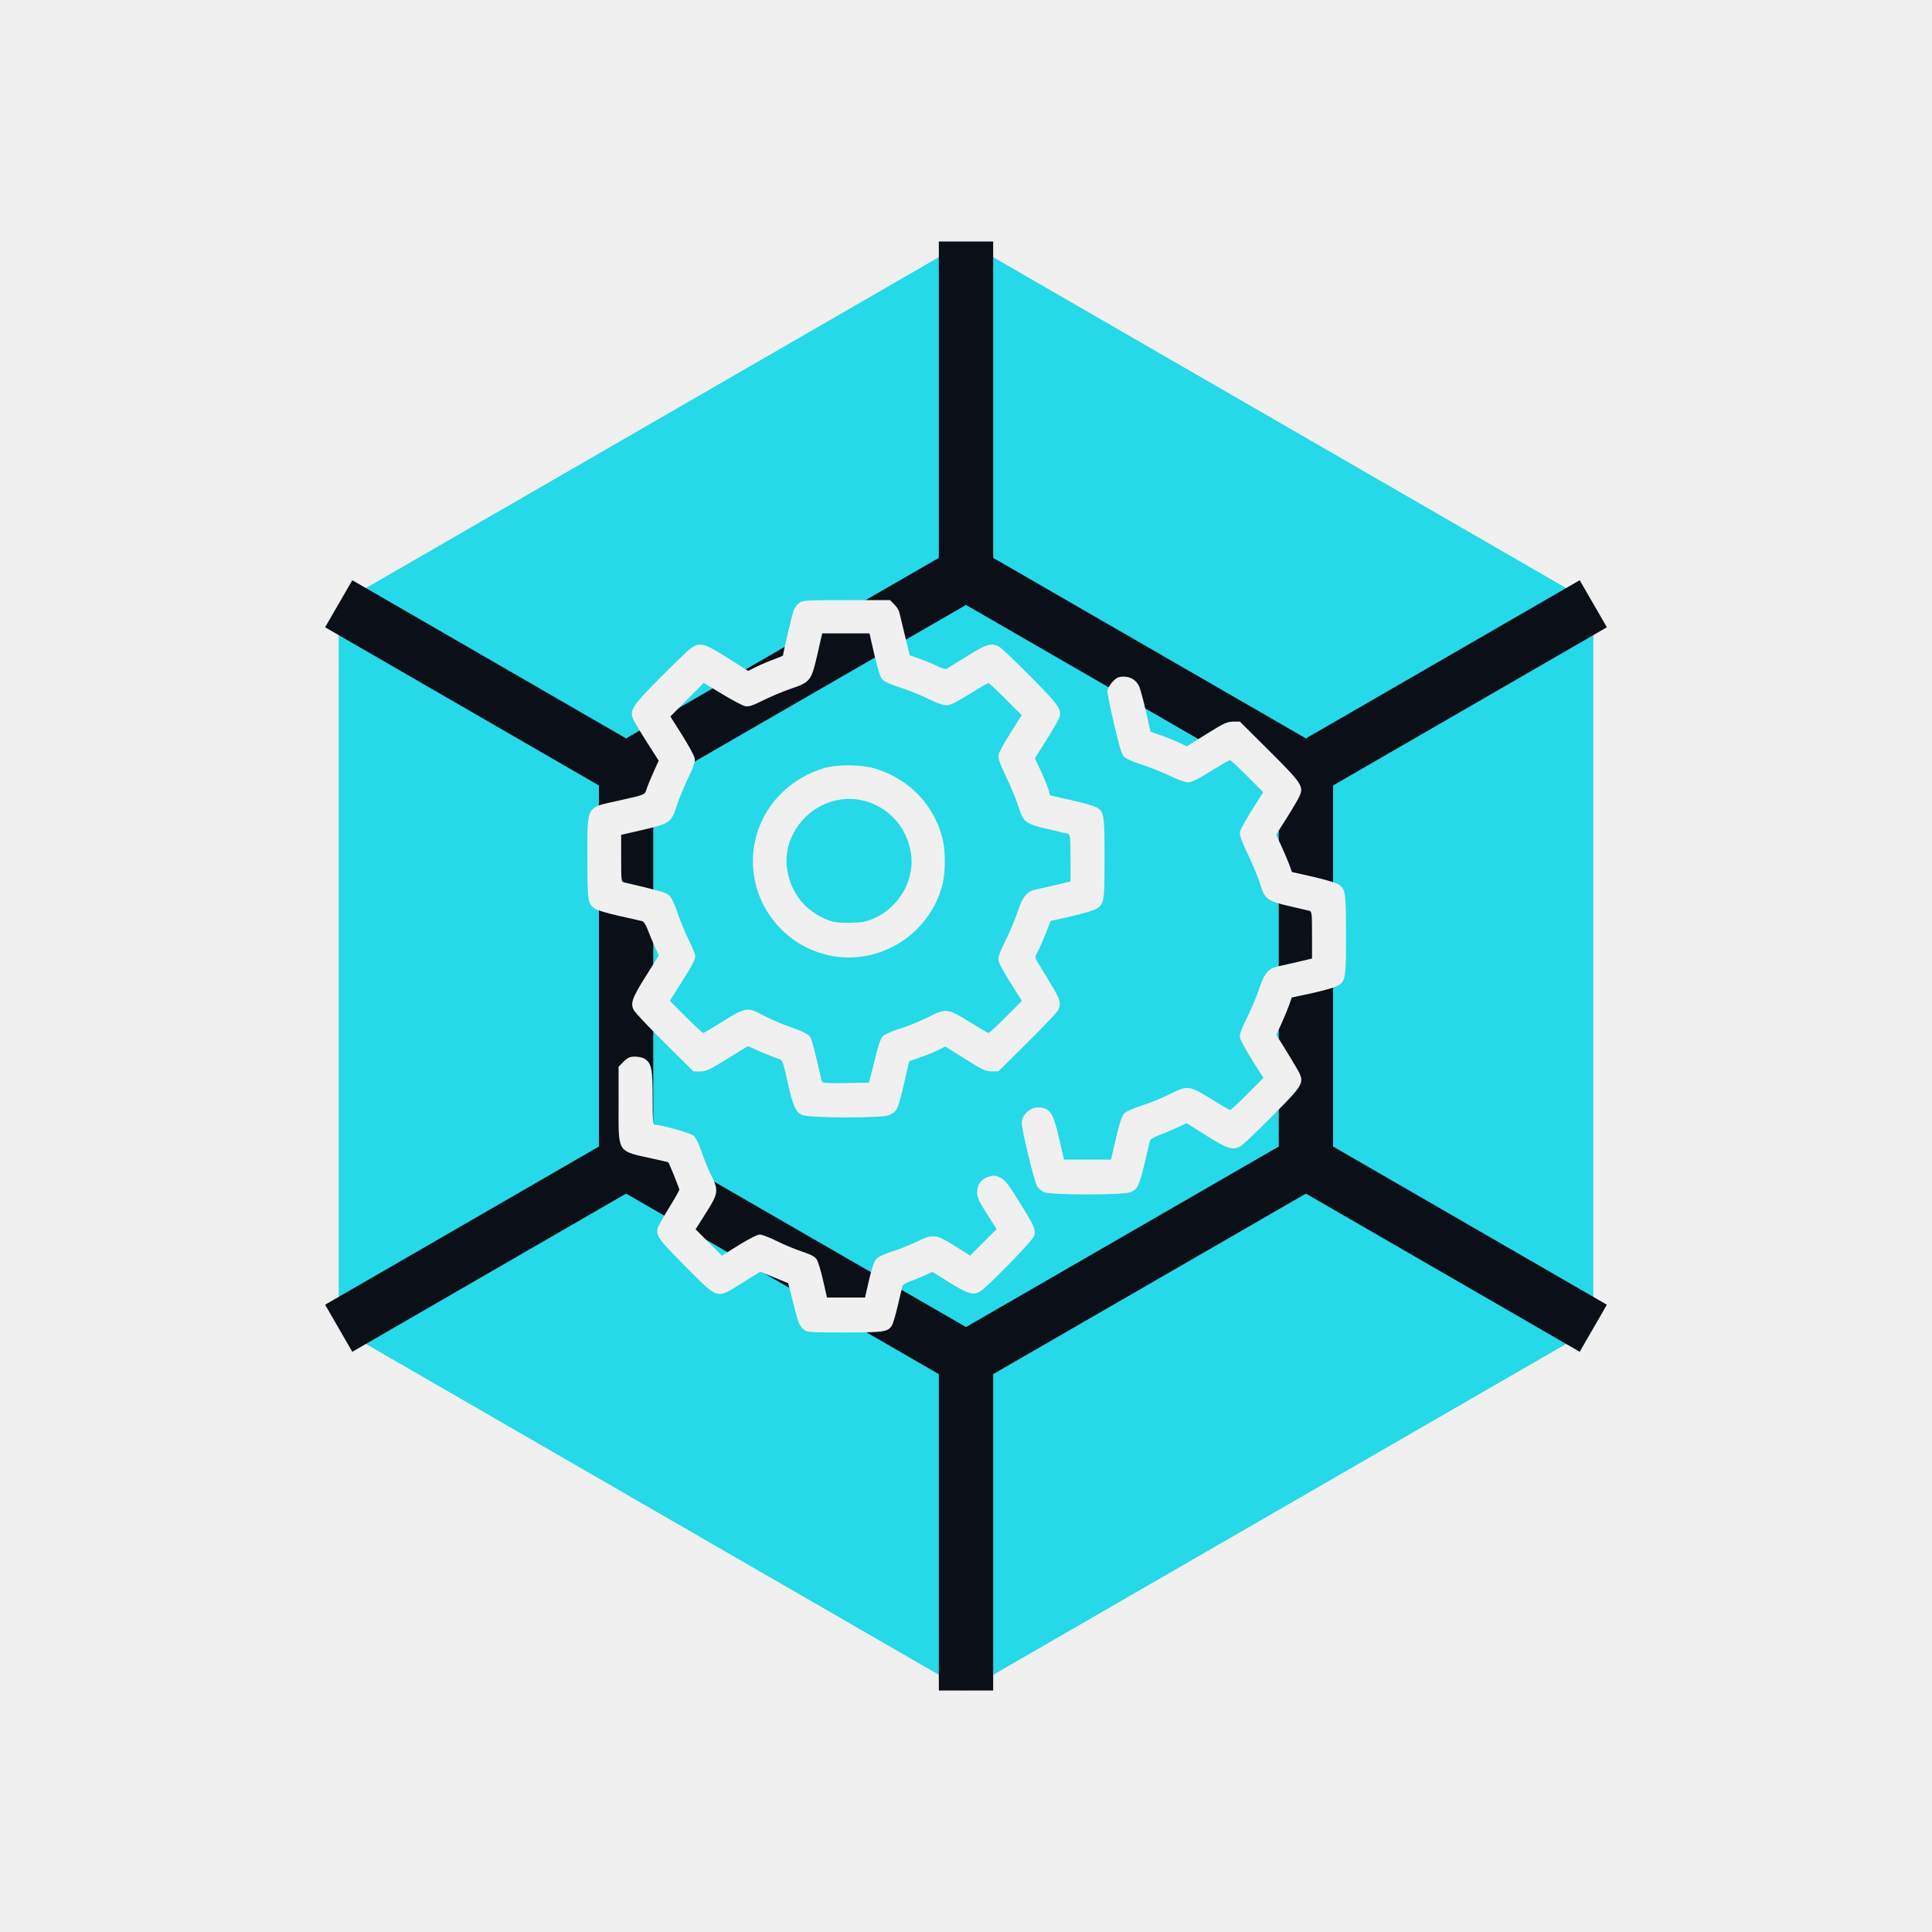
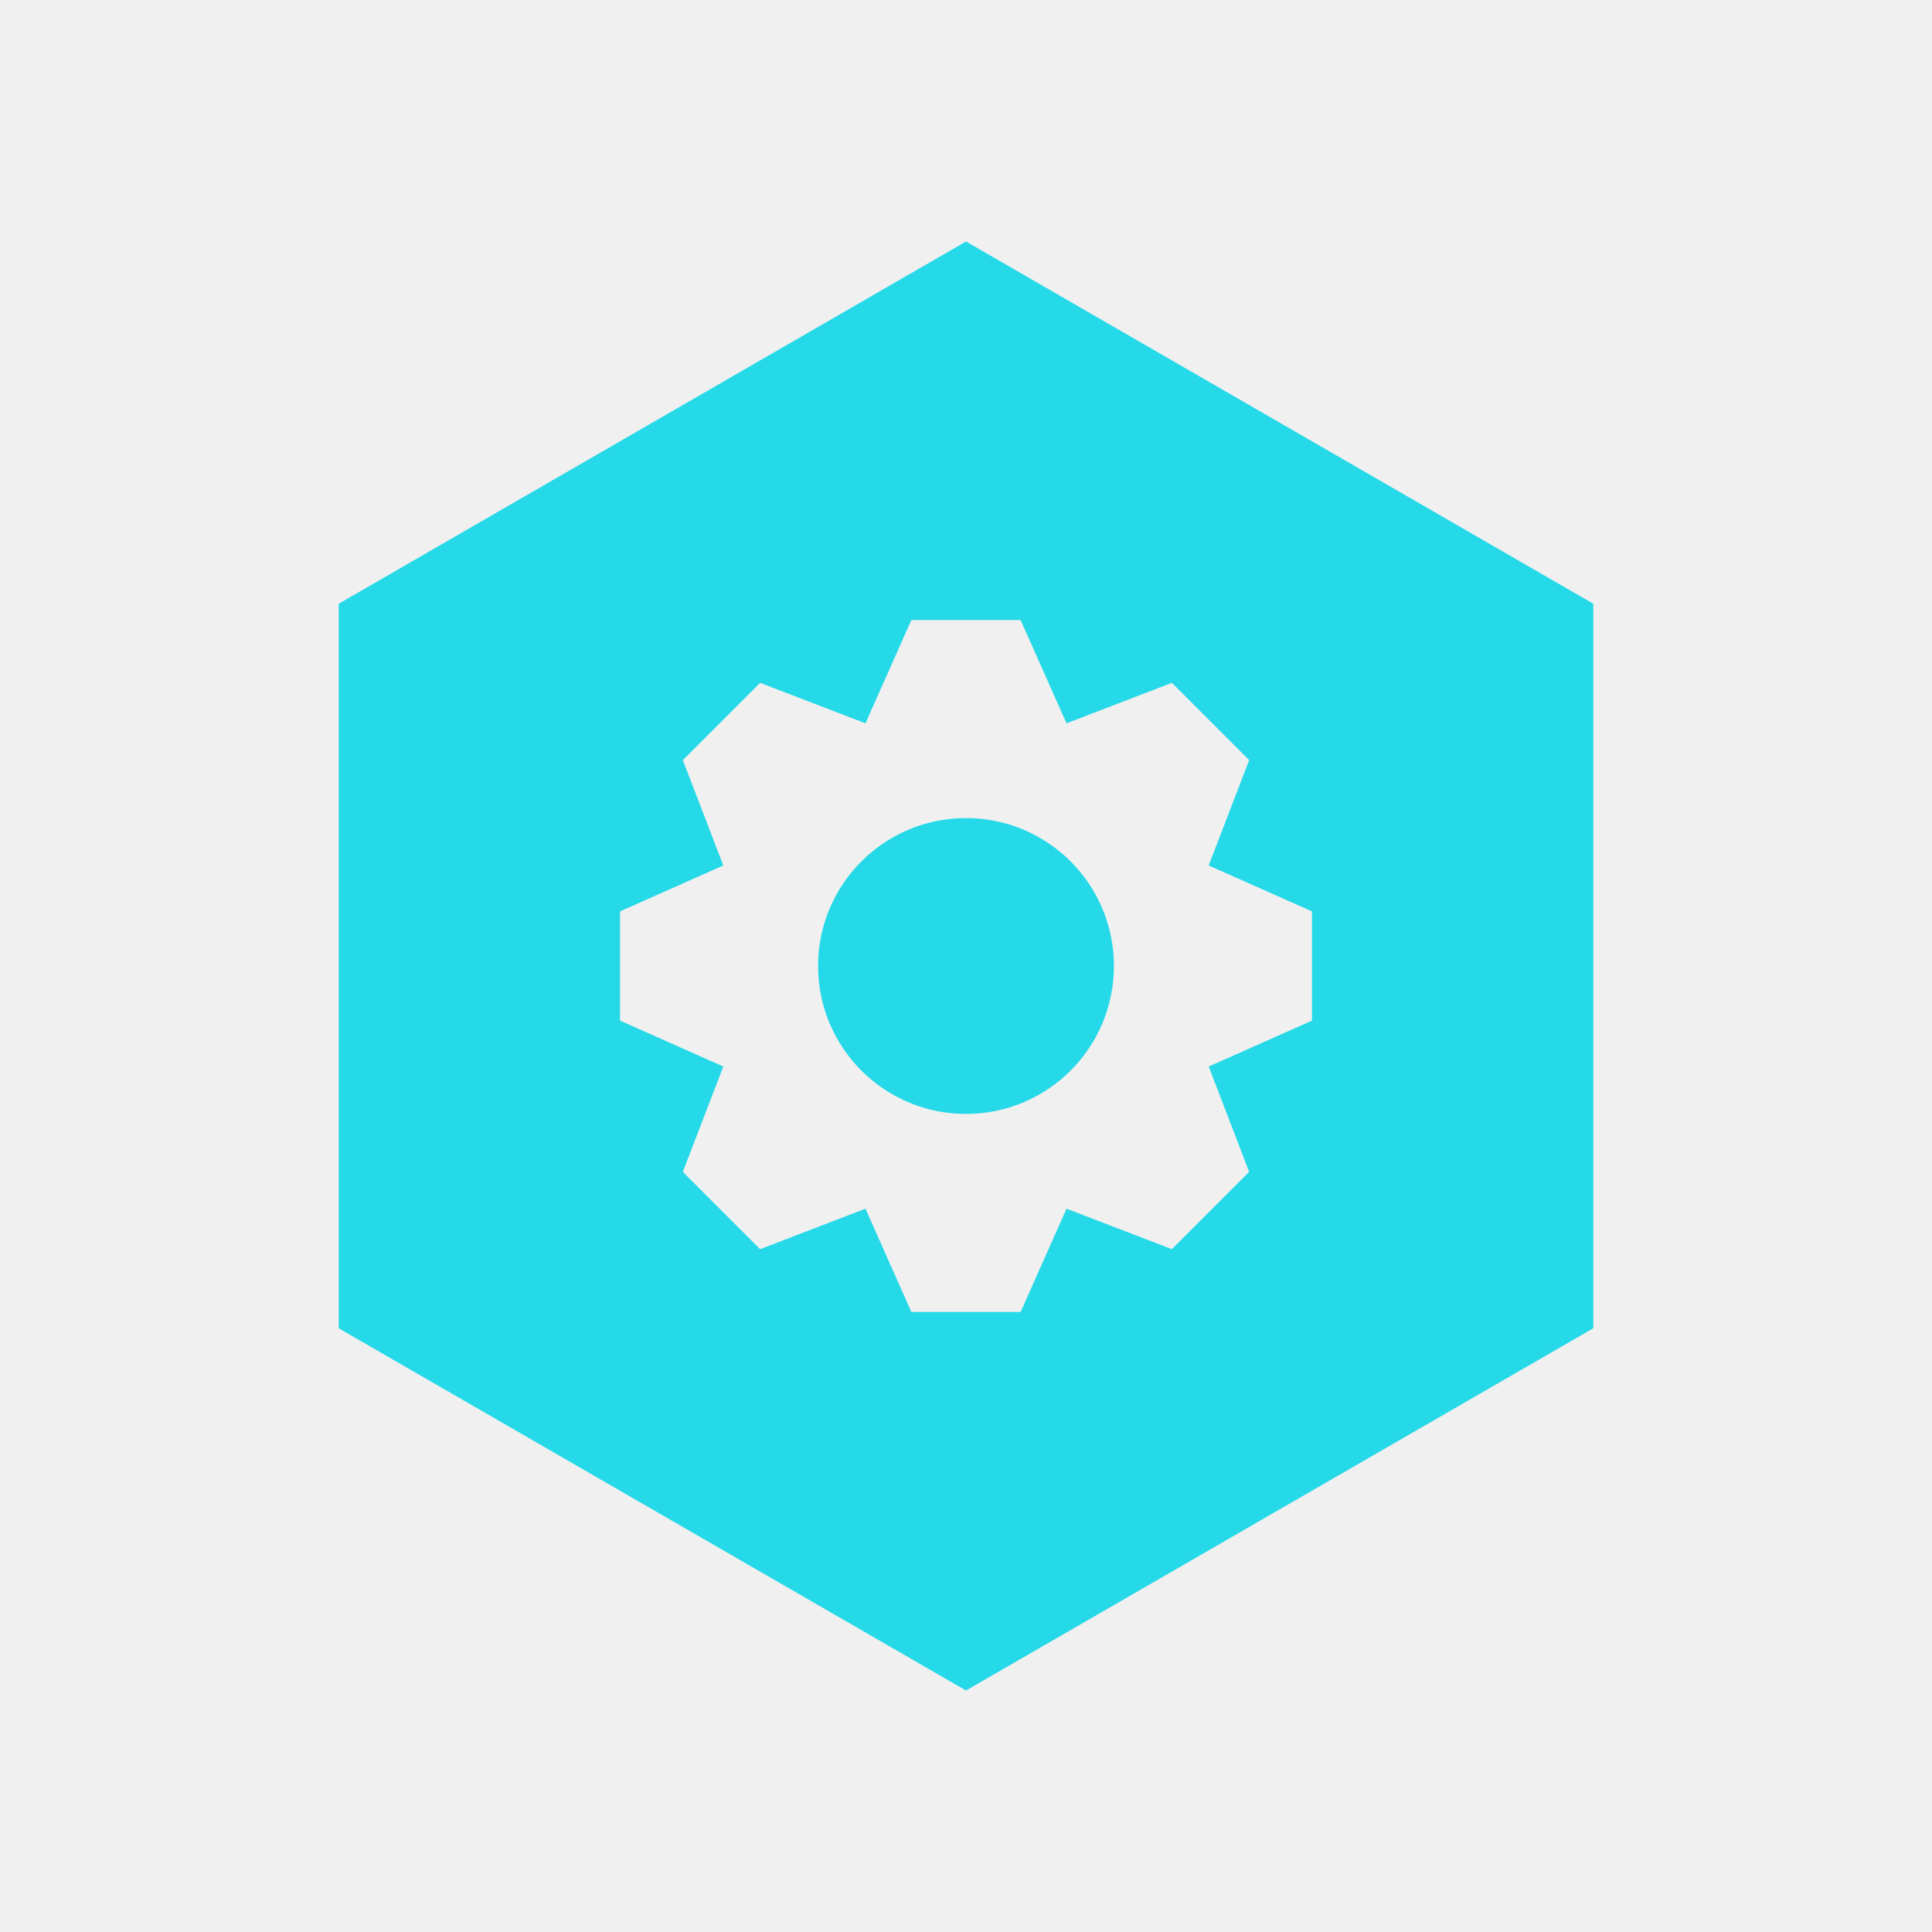
<svg xmlns="http://www.w3.org/2000/svg" viewBox="0 0 64 64" width="64" height="64">
  <defs>
    <mask id="gear-cut">
      <rect width="64" height="64" fill="#fff" />
-       <g transform="translate(32 32) scale(1.9) translate(-33.38 -31.09)">
-         <path d="m 30.541,37.417 c -0.066,-0.053 -0.087,-0.108 -0.168,-0.429 l -0.093,-0.368 -0.244,-0.1 -0.244,-0.1 -0.309,0.193 c -0.461,0.288 -0.409,0.302 -0.989,-0.279 -0.469,-0.47 -0.523,-0.544 -0.491,-0.672 0.008,-0.032 0.097,-0.19 0.197,-0.352 0.1,-0.161 0.182,-0.306 0.182,-0.322 0,-0.022 -0.172,-0.448 -0.192,-0.475 -0.002,-0.003 -0.114,-0.029 -0.248,-0.059 -0.66,-0.145 -0.619,-0.083 -0.619,-0.953 l -1.04e-4,-0.655 0.088,-0.088 c 0.073,-0.073 0.107,-0.088 0.201,-0.088 0.063,0 0.14,0.019 0.173,0.042 0.113,0.079 0.132,0.179 0.132,0.681 0,0.394 0.006,0.466 0.038,0.466 0.118,0 0.618,0.141 0.675,0.19 0.04,0.035 0.094,0.143 0.142,0.286 0.043,0.126 0.118,0.309 0.167,0.406 0.131,0.261 0.124,0.315 -0.093,0.655 l -0.181,0.284 0.23,0.23 0.23,0.23 0.295,-0.184 c 0.176,-0.11 0.324,-0.184 0.365,-0.184 0.038,0 0.171,0.051 0.295,0.113 0.124,0.062 0.322,0.144 0.44,0.183 0.153,0.051 0.226,0.089 0.257,0.136 0.024,0.036 0.074,0.201 0.111,0.366 l 0.068,0.3 h 0.332 0.332 l 0.023,-0.103 c 0.083,-0.377 0.128,-0.521 0.178,-0.574 0.032,-0.034 0.144,-0.086 0.264,-0.123 0.115,-0.035 0.306,-0.111 0.424,-0.168 0.299,-0.145 0.341,-0.141 0.671,0.066 l 0.272,0.171 0.231,-0.231 0.231,-0.231 -0.17,-0.267 c -0.14,-0.22 -0.17,-0.287 -0.17,-0.375 0,-0.137 0.073,-0.233 0.206,-0.273 0.085,-0.025 0.114,-0.023 0.199,0.019 0.083,0.041 0.139,0.112 0.339,0.435 0.257,0.414 0.279,0.466 0.252,0.576 -0.02,0.081 -0.834,0.917 -0.955,0.98 -0.115,0.061 -0.214,0.029 -0.53,-0.168 l -0.29,-0.181 -0.16,0.072 c -0.088,0.039 -0.203,0.086 -0.255,0.103 -0.053,0.017 -0.102,0.051 -0.109,0.075 -0.007,0.024 -0.043,0.176 -0.08,0.337 -0.037,0.161 -0.084,0.319 -0.105,0.351 -0.071,0.109 -0.135,0.118 -0.82,0.118 -0.644,-1.28e-4 -0.652,-8.87e-4 -0.727,-0.06 z m 4.206,-2.381 c -0.045,-0.02 -0.102,-0.067 -0.127,-0.104 -0.045,-0.069 -0.266,-0.976 -0.268,-1.099 -0.002,-0.164 0.175,-0.306 0.343,-0.274 0.161,0.03 0.212,0.119 0.307,0.532 l 0.086,0.375 h 0.41 0.41 l 0.087,-0.373 c 0.06,-0.26 0.104,-0.391 0.142,-0.432 0.033,-0.035 0.155,-0.09 0.303,-0.136 0.137,-0.043 0.353,-0.13 0.481,-0.195 0.323,-0.163 0.349,-0.16 0.73,0.077 0.172,0.107 0.322,0.194 0.334,0.194 0.012,0 0.148,-0.126 0.301,-0.28 l 0.279,-0.28 -0.196,-0.311 c -0.108,-0.171 -0.202,-0.345 -0.211,-0.388 -0.012,-0.06 0.014,-0.135 0.117,-0.341 0.073,-0.145 0.168,-0.371 0.212,-0.502 0.095,-0.287 0.163,-0.367 0.342,-0.405 0.073,-0.015 0.234,-0.052 0.358,-0.081 l 0.226,-0.053 v -0.41 c 0,-0.368 -0.004,-0.411 -0.045,-0.422 -0.025,-0.007 -0.183,-0.044 -0.35,-0.082 -0.382,-0.087 -0.432,-0.124 -0.508,-0.381 -0.031,-0.103 -0.126,-0.335 -0.212,-0.515 -0.121,-0.255 -0.152,-0.344 -0.14,-0.402 0.009,-0.04 0.104,-0.212 0.21,-0.381 l 0.194,-0.307 -0.279,-0.28 c -0.153,-0.154 -0.289,-0.28 -0.301,-0.28 -0.012,0 -0.163,0.087 -0.334,0.194 -0.222,0.138 -0.337,0.194 -0.397,0.194 -0.047,0 -0.19,-0.051 -0.325,-0.117 -0.132,-0.065 -0.353,-0.152 -0.489,-0.195 -0.147,-0.046 -0.27,-0.101 -0.303,-0.135 -0.04,-0.042 -0.087,-0.198 -0.172,-0.565 -0.064,-0.279 -0.117,-0.538 -0.117,-0.575 0,-0.04 0.035,-0.105 0.085,-0.16 0.07,-0.076 0.105,-0.094 0.189,-0.096 0.127,-0.003 0.231,0.06 0.281,0.172 0.02,0.045 0.073,0.241 0.117,0.435 l 0.08,0.353 0.199,0.07 c 0.109,0.039 0.251,0.097 0.315,0.128 l 0.116,0.058 0.347,-0.216 c 0.301,-0.188 0.362,-0.216 0.464,-0.216 h 0.117 l 0.513,0.51 c 0.561,0.558 0.6,0.617 0.53,0.783 -0.021,0.049 -0.122,0.222 -0.224,0.384 l -0.187,0.295 0.091,0.196 c 0.05,0.108 0.112,0.254 0.138,0.325 l 0.047,0.129 0.374,0.085 c 0.206,0.047 0.403,0.106 0.439,0.132 0.123,0.089 0.128,0.125 0.129,0.876 3.02e-4,0.805 -0.005,0.83 -0.189,0.909 -0.059,0.026 -0.254,0.078 -0.432,0.117 l -0.324,0.07 -0.047,0.133 c -0.026,0.073 -0.086,0.219 -0.135,0.325 l -0.088,0.192 0.122,0.195 c 0.067,0.107 0.167,0.273 0.223,0.369 0.16,0.273 0.16,0.272 -0.417,0.855 -0.265,0.268 -0.514,0.504 -0.552,0.524 -0.141,0.074 -0.221,0.049 -0.591,-0.183 l -0.35,-0.22 -0.153,0.073 c -0.084,0.04 -0.226,0.1 -0.315,0.133 -0.117,0.043 -0.165,0.075 -0.174,0.114 -0.183,0.798 -0.193,0.824 -0.337,0.884 -0.125,0.052 -1.382,0.051 -1.502,-0.001 z M 30.533,33.692 c -0.124,-0.054 -0.167,-0.149 -0.263,-0.577 -0.082,-0.368 -0.09,-0.389 -0.154,-0.405 -0.037,-0.009 -0.174,-0.063 -0.304,-0.12 l -0.236,-0.103 -0.357,0.221 c -0.31,0.192 -0.372,0.221 -0.473,0.221 h -0.117 l -0.501,-0.497 c -0.276,-0.274 -0.519,-0.531 -0.54,-0.573 -0.062,-0.118 -0.03,-0.21 0.211,-0.594 l 0.225,-0.358 -0.077,-0.171 c -0.042,-0.094 -0.097,-0.226 -0.122,-0.293 -0.025,-0.067 -0.064,-0.127 -0.087,-0.134 -0.023,-0.007 -0.205,-0.048 -0.404,-0.092 -0.199,-0.044 -0.391,-0.101 -0.426,-0.127 -0.123,-0.089 -0.128,-0.125 -0.129,-0.881 -3.02e-4,-0.929 -0.029,-0.874 0.516,-0.996 0.502,-0.112 0.484,-0.104 0.518,-0.213 0.017,-0.053 0.071,-0.185 0.12,-0.293 l 0.089,-0.197 -0.211,-0.331 c -0.116,-0.182 -0.222,-0.361 -0.236,-0.397 -0.059,-0.156 -0.016,-0.222 0.452,-0.697 0.244,-0.247 0.489,-0.483 0.544,-0.524 0.167,-0.123 0.233,-0.108 0.649,0.155 l 0.362,0.229 0.142,-0.071 c 0.078,-0.039 0.215,-0.097 0.304,-0.129 0.089,-0.032 0.162,-0.064 0.162,-0.071 0,-0.039 0.162,-0.729 0.186,-0.789 0.015,-0.04 0.057,-0.095 0.093,-0.123 0.061,-0.048 0.108,-0.051 0.825,-0.051 h 0.761 l 0.074,0.074 c 0.041,0.041 0.081,0.102 0.088,0.136 0.008,0.034 0.052,0.217 0.098,0.407 l 0.084,0.345 0.168,0.058 c 0.092,0.032 0.229,0.089 0.305,0.127 0.075,0.038 0.151,0.061 0.168,0.052 0.017,-0.01 0.178,-0.109 0.357,-0.221 0.344,-0.214 0.424,-0.238 0.56,-0.166 0.038,0.02 0.286,0.256 0.551,0.523 0.494,0.5 0.543,0.569 0.5,0.712 -0.01,0.032 -0.11,0.205 -0.222,0.385 l -0.204,0.326 0.101,0.217 c 0.056,0.119 0.115,0.265 0.132,0.323 l 0.031,0.106 0.362,0.082 c 0.199,0.045 0.395,0.099 0.436,0.12 0.144,0.074 0.152,0.122 0.151,0.895 -3.01e-4,0.751 -0.006,0.788 -0.129,0.876 -0.036,0.026 -0.232,0.085 -0.437,0.132 l -0.373,0.085 -0.081,0.207 c -0.045,0.114 -0.107,0.257 -0.139,0.318 -0.057,0.111 -0.057,0.112 -0.008,0.194 0.027,0.045 0.127,0.209 0.221,0.363 0.178,0.292 0.197,0.358 0.135,0.476 -0.02,0.038 -0.262,0.294 -0.538,0.567 l -0.501,0.497 h -0.118 c -0.103,0 -0.161,-0.027 -0.463,-0.217 l -0.345,-0.217 -0.117,0.059 c -0.064,0.033 -0.206,0.091 -0.315,0.129 l -0.198,0.07 -0.069,0.301 c -0.125,0.549 -0.138,0.578 -0.287,0.64 -0.125,0.052 -1.382,0.05 -1.502,-0.003 z M 31.784,32.75 c 0.06,-0.26 0.104,-0.391 0.142,-0.432 0.033,-0.035 0.155,-0.09 0.303,-0.136 0.137,-0.043 0.353,-0.13 0.481,-0.195 0.323,-0.163 0.349,-0.16 0.73,0.077 0.172,0.107 0.322,0.194 0.334,0.194 0.012,0 0.148,-0.126 0.301,-0.28 l 0.279,-0.28 -0.196,-0.311 c -0.108,-0.171 -0.202,-0.345 -0.211,-0.388 -0.012,-0.06 0.014,-0.135 0.117,-0.341 0.073,-0.145 0.168,-0.371 0.212,-0.502 0.095,-0.287 0.163,-0.367 0.342,-0.405 0.073,-0.015 0.234,-0.052 0.358,-0.081 l 0.226,-0.053 v -0.41 c 0,-0.368 -0.004,-0.411 -0.045,-0.422 -0.025,-0.007 -0.183,-0.044 -0.35,-0.082 -0.382,-0.087 -0.432,-0.124 -0.508,-0.381 -0.031,-0.103 -0.126,-0.335 -0.212,-0.515 -0.121,-0.255 -0.152,-0.344 -0.14,-0.402 0.009,-0.04 0.104,-0.212 0.21,-0.381 l 0.194,-0.307 -0.279,-0.28 c -0.153,-0.154 -0.289,-0.28 -0.301,-0.28 -0.012,0 -0.163,0.087 -0.334,0.194 -0.229,0.142 -0.336,0.194 -0.4,0.194 -0.052,0 -0.183,-0.047 -0.324,-0.117 -0.13,-0.064 -0.348,-0.152 -0.485,-0.195 -0.149,-0.046 -0.271,-0.101 -0.304,-0.136 -0.038,-0.04 -0.081,-0.172 -0.141,-0.432 l -0.086,-0.374 h -0.412 -0.412 l -0.086,0.375 c -0.104,0.453 -0.12,0.474 -0.469,0.593 -0.134,0.046 -0.348,0.136 -0.476,0.2 -0.182,0.092 -0.249,0.113 -0.312,0.101 -0.044,-0.009 -0.224,-0.104 -0.401,-0.211 l -0.321,-0.195 -0.291,0.293 -0.291,0.293 0.204,0.323 c 0.112,0.178 0.211,0.359 0.219,0.403 0.012,0.063 -0.013,0.138 -0.114,0.349 -0.071,0.148 -0.16,0.365 -0.198,0.481 -0.093,0.291 -0.122,0.312 -0.59,0.42 l -0.379,0.087 v 0.409 c 0,0.403 8.89e-4,0.409 0.058,0.422 0.557,0.129 0.708,0.171 0.765,0.214 0.049,0.037 0.094,0.125 0.161,0.319 0.051,0.148 0.141,0.364 0.2,0.481 0.059,0.117 0.107,0.237 0.107,0.266 0,0.07 -0.048,0.16 -0.264,0.501 l -0.179,0.282 0.279,0.28 c 0.154,0.154 0.29,0.28 0.303,0.28 0.013,0 0.164,-0.089 0.336,-0.197 0.396,-0.249 0.44,-0.257 0.692,-0.119 0.104,0.057 0.294,0.141 0.422,0.187 0.306,0.109 0.383,0.147 0.421,0.209 0.017,0.028 0.067,0.205 0.11,0.393 0.043,0.188 0.083,0.357 0.089,0.375 0.009,0.025 0.106,0.031 0.416,0.026 l 0.405,-0.007 z m -0.864,-1.863 c -0.669,-0.175 -1.168,-0.752 -1.245,-1.437 -0.091,-0.815 0.417,-1.564 1.228,-1.809 0.231,-0.07 0.667,-0.065 0.903,0.01 0.59,0.187 1.009,0.622 1.163,1.208 0.055,0.209 0.055,0.602 5e-5,0.814 -0.234,0.9 -1.158,1.448 -2.049,1.215 z m 0.88,-0.639 c 0.437,-0.205 0.697,-0.689 0.617,-1.146 -0.128,-0.729 -0.885,-1.131 -1.539,-0.817 -0.44,0.211 -0.697,0.694 -0.612,1.151 0.078,0.423 0.353,0.737 0.764,0.873 0.064,0.021 0.196,0.032 0.349,0.027 0.214,-0.006 0.268,-0.018 0.421,-0.089 z" fill="#000" />
-       </g>
+       <path d="M 28.67 23.96 L 30.19 20.54 L 33.81 20.54 L 35.33 23.96 L 35.33 23.96 L 38.82 22.62 L 41.38 25.18 L 40.04 28.67 L 40.04 28.67 L 43.46 30.19 L 43.46 33.81 L 40.04 35.33 L 40.04 35.33 L 41.38 38.82 L 38.82 41.38 L 35.33 40.04 L 35.33 40.04 L 33.81 43.46 L 30.19 43.46 L 28.67 40.04 L 28.67 40.04 L 25.18 41.38 L 22.62 38.82 L 23.96 35.33 L 23.96 35.33 L 20.54 33.81 L 20.54 30.19 L 23.96 28.67 L 23.96 28.67 L 22.62 25.18 L 25.18 22.62 L 28.67 23.96 Z M 36.90 32.00 A 4.9 4.9 0 1 0 27.10 32.00 A 4.9 4.9 0 1 0 36.90 32.00 Z" fill="#000" fill-rule="evenodd" />
    </mask>
  </defs>
-   <g mask="url(#gear-cut)">
-     <path d="M32 8 52.78 20v24L32 56 11.22 44V20Z" fill="#25D9E8" />
-     <g fill="none" stroke="#0B0F17" stroke-width="1.8">
-       <path d="M32 19 43.26 25.5v13L32 45 20.74 38.5V25.5Z" />
-       <path d="M32 8v11 M52.78 20l-9.52 5.5 M52.78 44l-9.52-5.5 M32 56V45 M11.22 44l9.52-5.5 M11.22 20l9.52 5.5" />
-     </g>
-   </g>
+   <path d="M32 8 52.78 20v24L32 56 11.22 44V20Z" fill="#25D9E8" mask="url(#gear-cut)" />
</svg>
